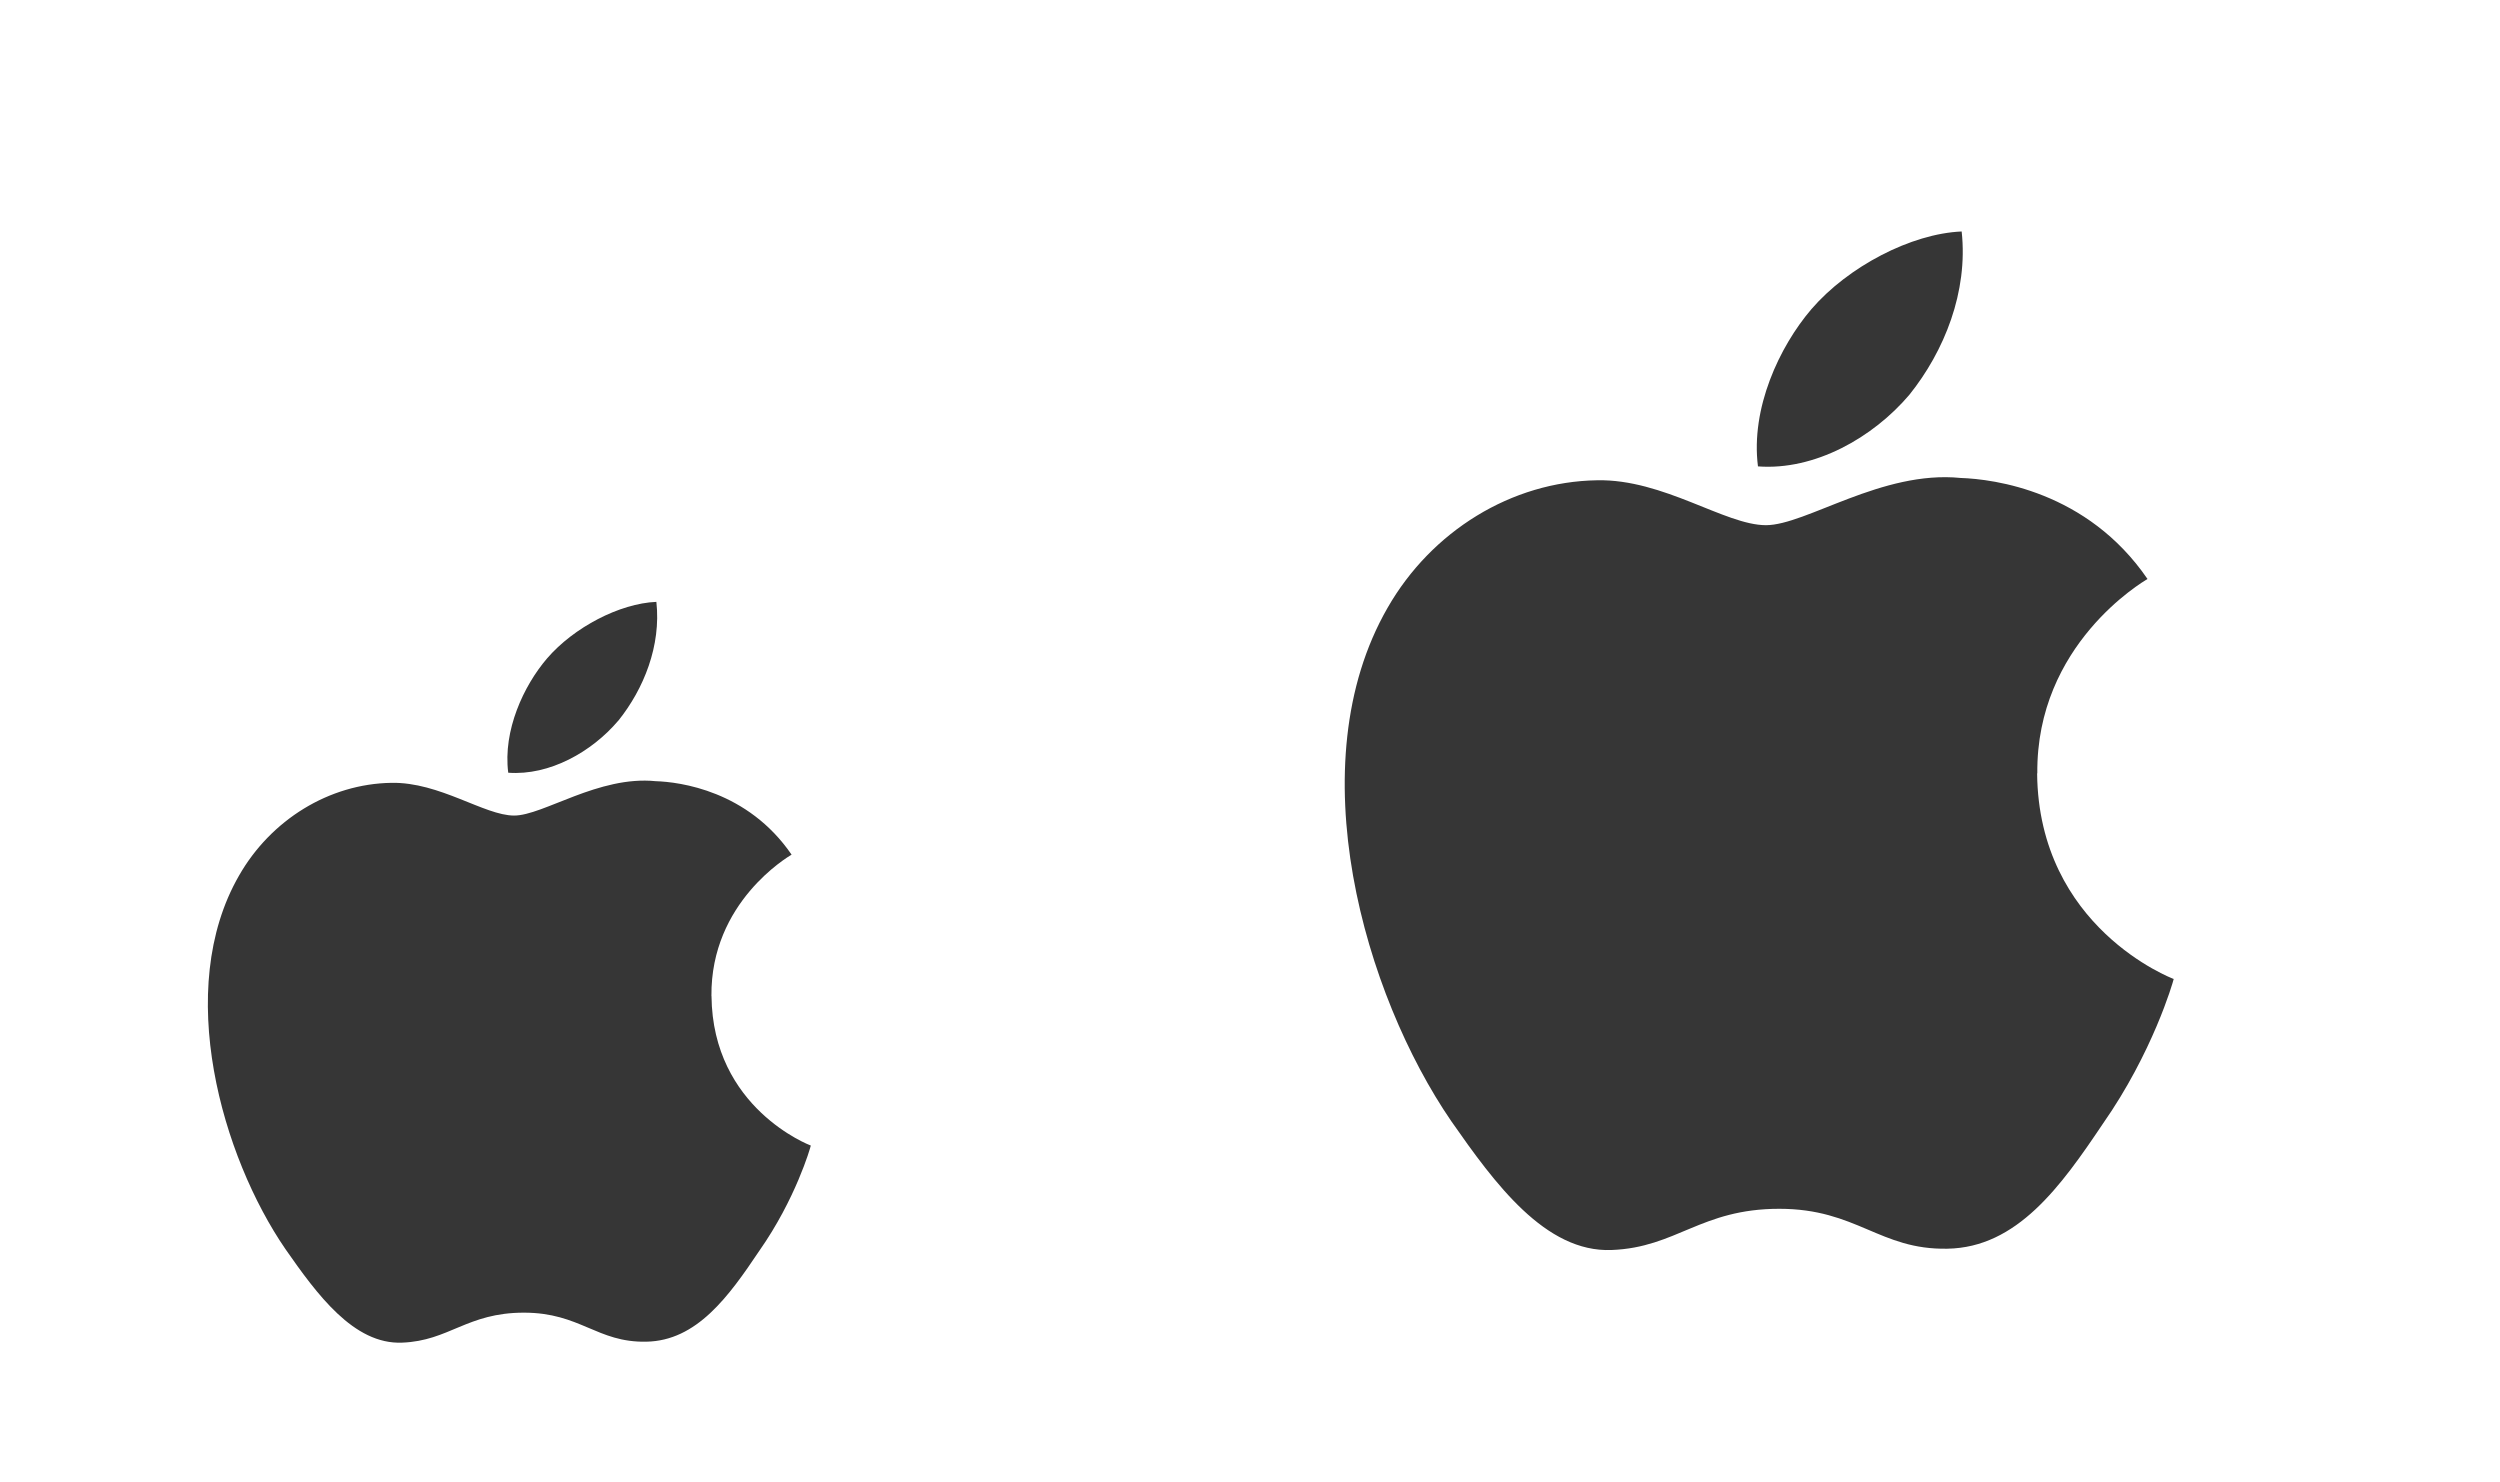
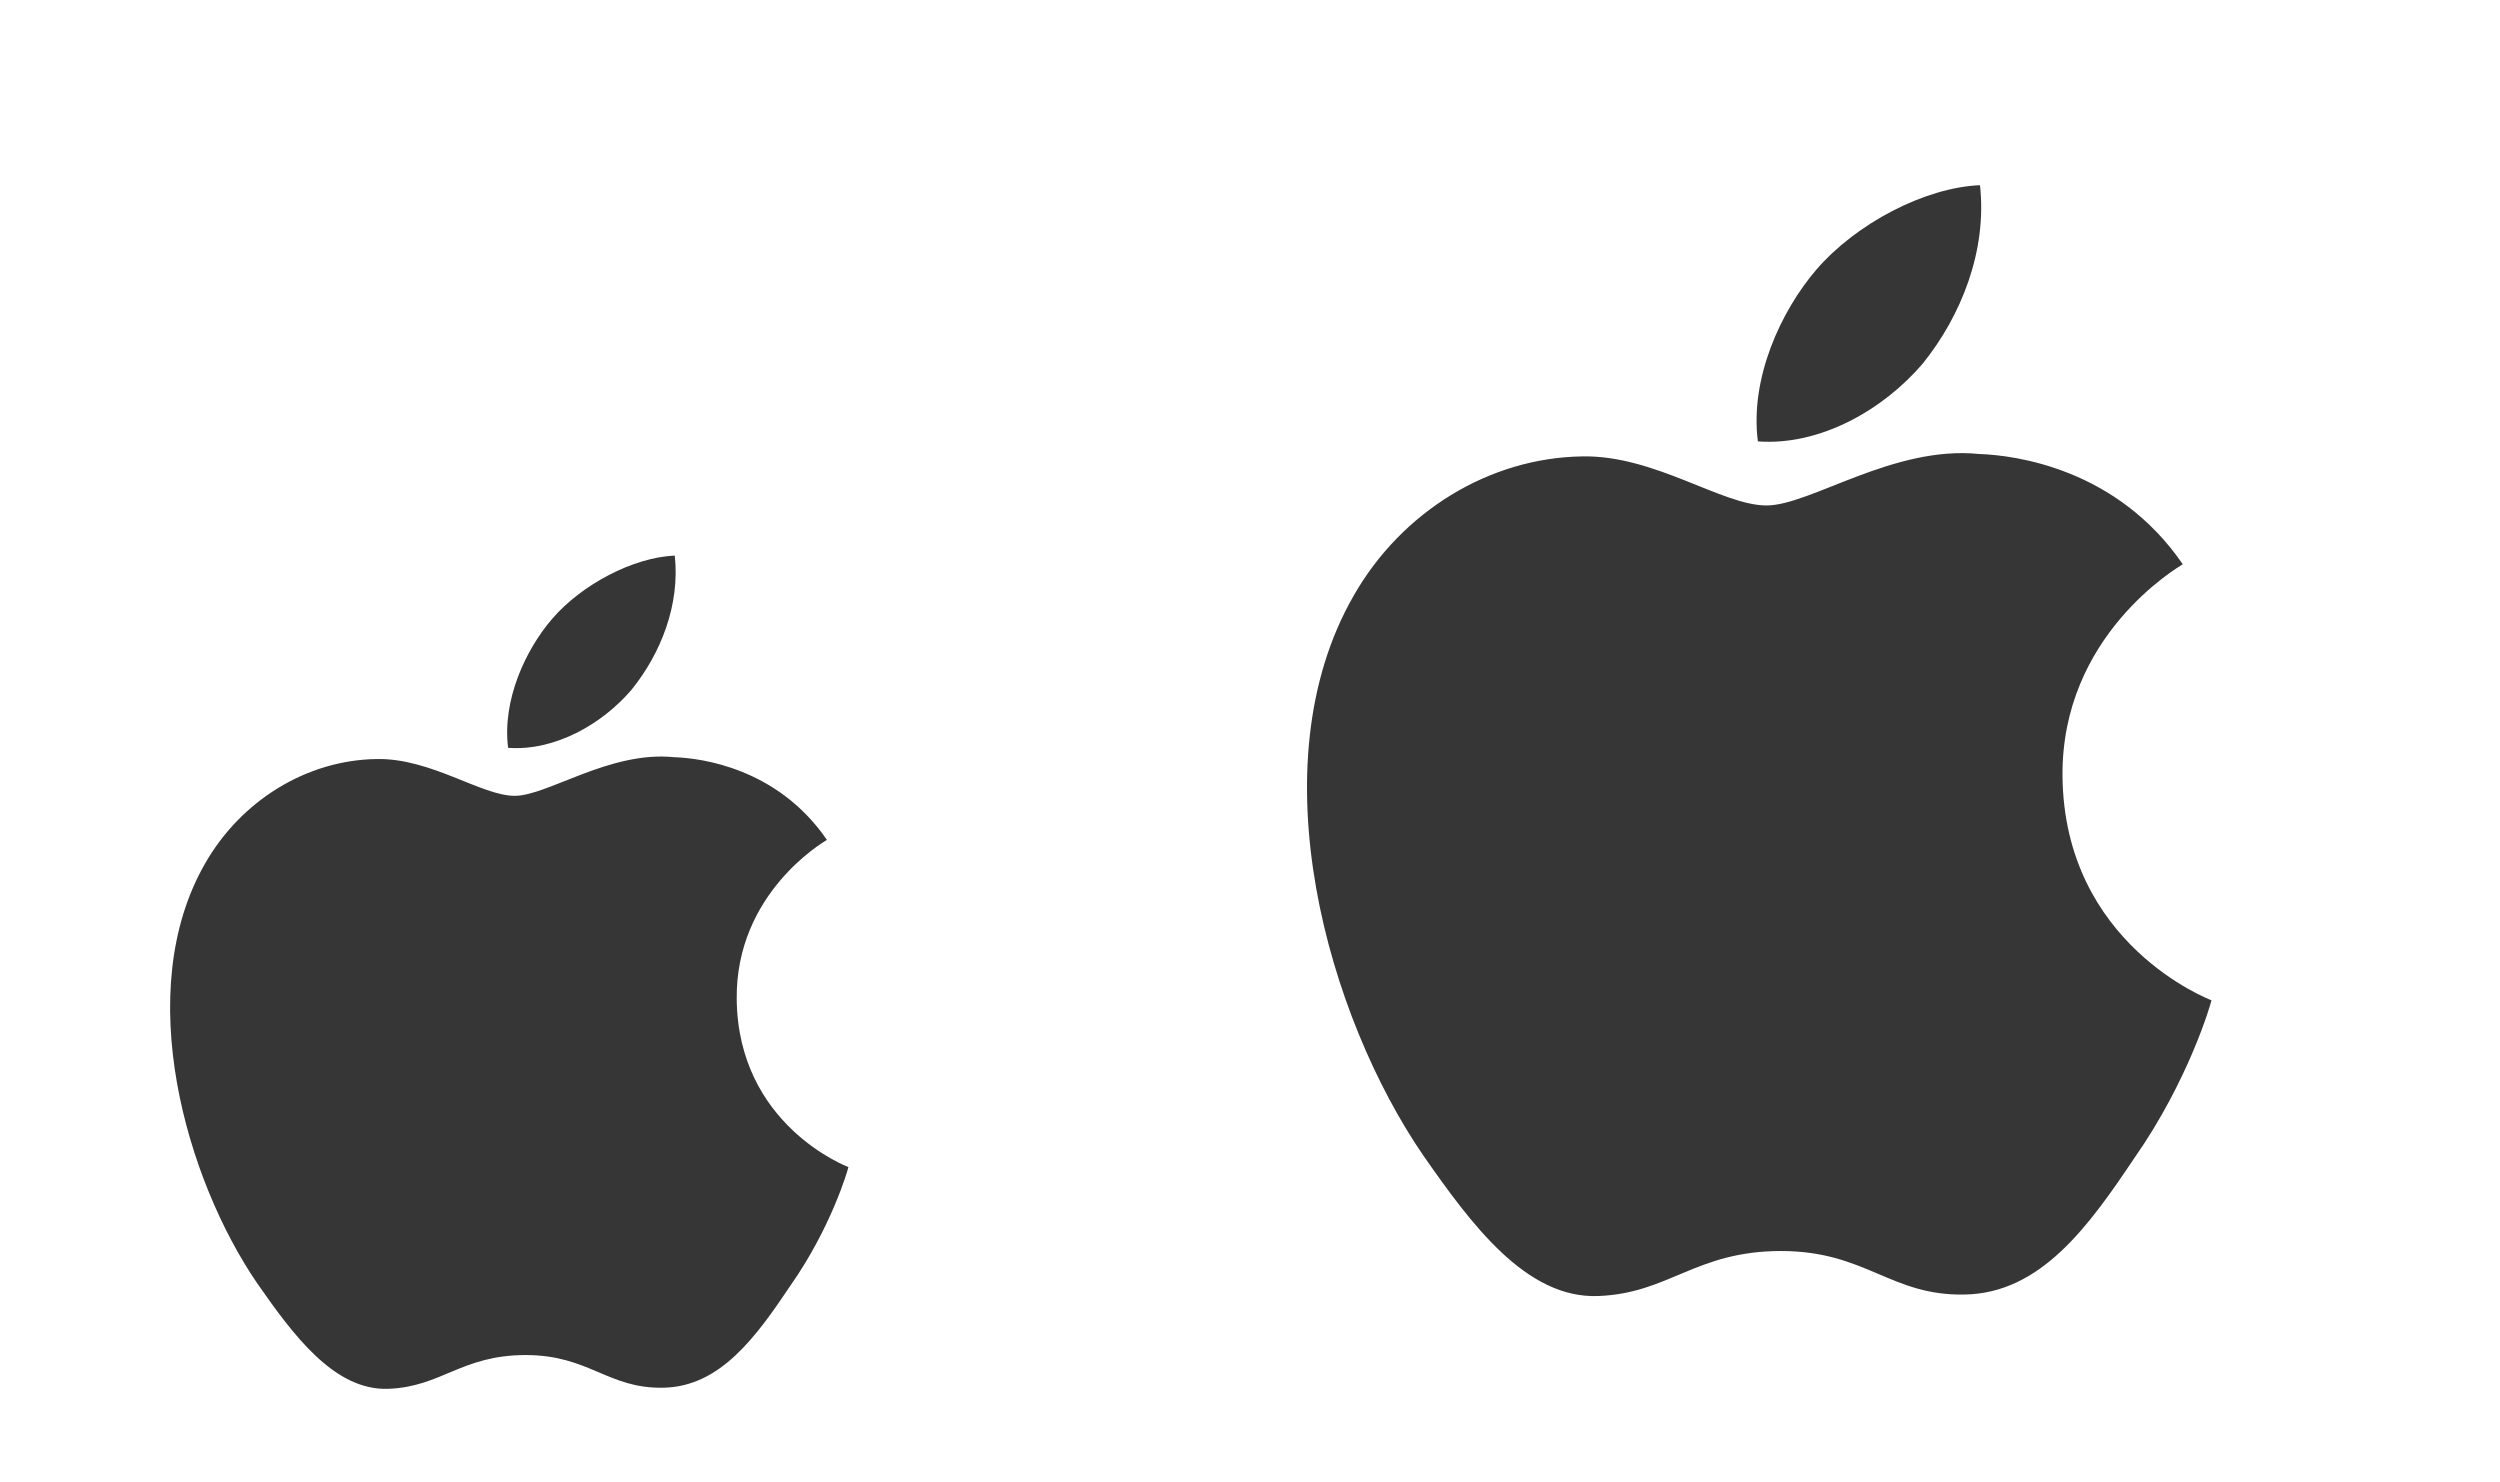
- <svg xmlns="http://www.w3.org/2000/svg" version="1.1" viewBox="0 0 54 32">
-   <defs>
+ <svg xmlns="http://www.w3.org/2000/svg" version="1.1" viewBox="0 0 54 32" id="svg20">
+   <defs id="defs3">
    <style id="current-color-scheme" type="text/css">.ColorScheme-Text { color:#363636; }</style>
  </defs>
  <g id="16-16-start-here-kde" class="ColorScheme-Text" transform="translate(24,39)" fill="currentColor">
-     <rect x="-40" y="-23" width="16" height="16" ry=".453" opacity="0" />
-     <path d="m-29.939-19.754c0.483-0.601 0.81-1.418 0.72-2.246-0.696 0.029-1.562 0.483-2.064 1.067-0.443 0.518-0.837 1.364-0.735 2.162 0.781 0.058 1.58-0.395 2.079-0.983zm1.76 5.202c-0.017-1.77 1.449-2.63 1.515-2.671-0.829-1.21-2.115-1.374-2.568-1.389-1.08-0.11-2.126 0.649-2.677 0.649-0.561-7.8e-5 -1.408-0.636-2.32-0.618-1.176 0.018-2.277 0.698-2.88 1.753-1.241 2.155-0.316 5.32 0.876 7.058 0.597 0.855 1.293 1.807 2.205 1.77 0.892-0.034 1.225-0.566 2.303-0.566 1.067 0 1.38 0.566 2.311 0.548 0.958-0.016 1.561-0.857 2.137-1.716 0.686-0.98 0.964-1.94 0.975-1.992-0.021-0.008-1.857-0.706-1.877-2.826z" />
+     <rect x="-40" y="-23" width="16" height="16" ry=".453" opacity="0" id="rect5" />
+     <path d="m-29.939-19.754c0.483-0.601 0.81-1.418 0.72-2.246-0.696 0.029-1.562 0.483-2.064 1.067-0.443 0.518-0.837 1.364-0.735 2.162 0.781 0.058 1.58-0.395 2.079-0.983zm1.76 5.202c-0.017-1.77 1.449-2.63 1.515-2.671-0.829-1.21-2.115-1.374-2.568-1.389-1.08-0.11-2.126 0.649-2.677 0.649-0.561-7.8e-5 -1.408-0.636-2.32-0.618-1.176 0.018-2.277 0.698-2.88 1.753-1.241 2.155-0.316 5.32 0.876 7.058 0.597 0.855 1.293 1.807 2.205 1.77 0.892-0.034 1.225-0.566 2.303-0.566 1.067 0 1.38 0.566 2.311 0.548 0.958-0.016 1.561-0.857 2.137-1.716 0.686-0.98 0.964-1.94 0.975-1.992-0.021-0.008-1.857-0.706-1.877-2.826z" id="path7" />
  </g>
  <g id="22-22-start-here-kde" class="ColorScheme-Text" transform="matrix(1.375,0,0,1.375,55,41.625)" fill="currentColor">
-     <rect x="-40" y="-23" width="16" height="16" ry=".453" opacity="0" />
-     <path d="m-30.287-18.951c0.401-0.5 0.674-1.179 0.598-1.867-0.578 0.024-1.298 0.402-1.716 0.887-0.369 0.43-0.696 1.134-0.611 1.797 0.649 0.048 1.313-0.328 1.728-0.817zm1.463 4.324c-0.014-1.472 1.204-2.186 1.259-2.22-0.689-1.006-1.758-1.142-2.134-1.154-0.898-0.091-1.767 0.54-2.225 0.54-0.466-6.5e-5 -1.17-0.529-1.928-0.514-0.977 0.015-1.893 0.581-2.393 1.457-1.031 1.791-0.263 4.422 0.728 5.866 0.496 0.711 1.074 1.502 1.833 1.471 0.742-0.028 1.018-0.471 1.914-0.471 0.887 0 1.147 0.471 1.921 0.456 0.796-0.013 1.297-0.712 1.776-1.426 0.571-0.814 0.801-1.613 0.81-1.655-0.018-0.007-1.544-0.587-1.56-2.349z" />
+     <rect x="-40" y="-23" width="16" height="16" ry=".453" opacity="0" id="rect10" />
+     <path d="m -30.073,-19.445 c 0.452,-0.562 0.758,-1.326 0.673,-2.1 -0.65,0.027 -1.461,0.452 -1.93,0.998 -0.415,0.484 -0.783,1.276 -0.688,2.022 0.73,0.054 1.477,-0.369 1.945,-0.919 z m 1.646,4.864 c -0.016,-1.656 1.355,-2.459 1.417,-2.498 -0.775,-1.131 -1.977,-1.285 -2.401,-1.299 -1.01,-0.103 -1.988,0.607 -2.503,0.607 -0.524,-7.3e-5 -1.317,-0.595 -2.17,-0.578 -1.1,0.016 -2.129,0.653 -2.693,1.639 -1.16,2.015 -0.295,4.974 0.819,6.599 0.558,0.8 1.209,1.69 2.062,1.655 0.834,-0.032 1.145,-0.53 2.154,-0.53 0.998,0 1.29,0.53 2.161,0.513 0.896,-0.015 1.459,-0.801 1.998,-1.604 0.642,-0.916 0.901,-1.814 0.911,-1.862 -0.02,-0.007 -1.737,-0.66 -1.755,-2.642 z" id="path12" style="stroke-width:1.125" />
  </g>
  <g id="start-here-kde" class="ColorScheme-Text" transform="matrix(2,0,0,2,102,46)" fill="currentColor">
-     <rect x="-40" y="-23" width="16" height="16" ry=".453" opacity="0" />
-     <path d="m-30.38-18.735c0.379-0.472 0.637-1.114 0.566-1.765-0.546 0.023-1.227 0.38-1.622 0.838-0.348 0.407-0.658 1.072-0.578 1.699 0.613 0.046 1.241-0.31 1.634-0.772zm1.383 4.087c-0.013-1.391 1.138-2.067 1.19-2.099-0.651-0.951-1.661-1.079-2.018-1.091-0.849-0.086-1.671 0.51-2.103 0.51-0.441-6.1e-5 -1.106-0.5-1.823-0.485-0.924 0.014-1.789 0.549-2.263 1.377-0.975 1.693-0.248 4.18 0.688 5.545 0.469 0.672 1.016 1.42 1.732 1.391 0.701-0.027 0.962-0.445 1.81-0.445 0.838 0 1.084 0.445 1.815 0.431 0.753-0.012 1.226-0.673 1.679-1.348 0.539-0.77 0.757-1.525 0.766-1.565-0.017-0.006-1.459-0.555-1.475-2.22z" />
+     <rect x="-40" y="-23" width="16" height="16" ry=".453" opacity="0" id="rect15" />
+     <path d="m -30.233,-19.075 c 0.414,-0.515 0.695,-1.215 0.617,-1.925 -0.596,0.025 -1.339,0.414 -1.769,0.914 -0.38,0.444 -0.718,1.17 -0.63,1.853 0.669,0.05 1.354,-0.339 1.783,-0.843 z m 1.508,4.459 c -0.014,-1.518 1.242,-2.254 1.299,-2.29 -0.711,-1.037 -1.813,-1.178 -2.201,-1.191 -0.926,-0.094 -1.822,0.556 -2.295,0.556 -0.481,-6.7e-5 -1.207,-0.545 -1.989,-0.53 -1.008,0.015 -1.952,0.599 -2.468,1.502 -1.064,1.847 -0.271,4.56 0.751,6.049 0.512,0.733 1.108,1.549 1.89,1.517 0.765,-0.029 1.05,-0.486 1.974,-0.486 0.915,0 1.183,0.486 1.981,0.47 0.821,-0.013 1.338,-0.734 1.832,-1.471 0.588,-0.84 0.826,-1.663 0.835,-1.707 -0.018,-0.007 -1.592,-0.605 -1.609,-2.422 z" id="path17" style="stroke-width:1.091" />
  </g>
</svg>
